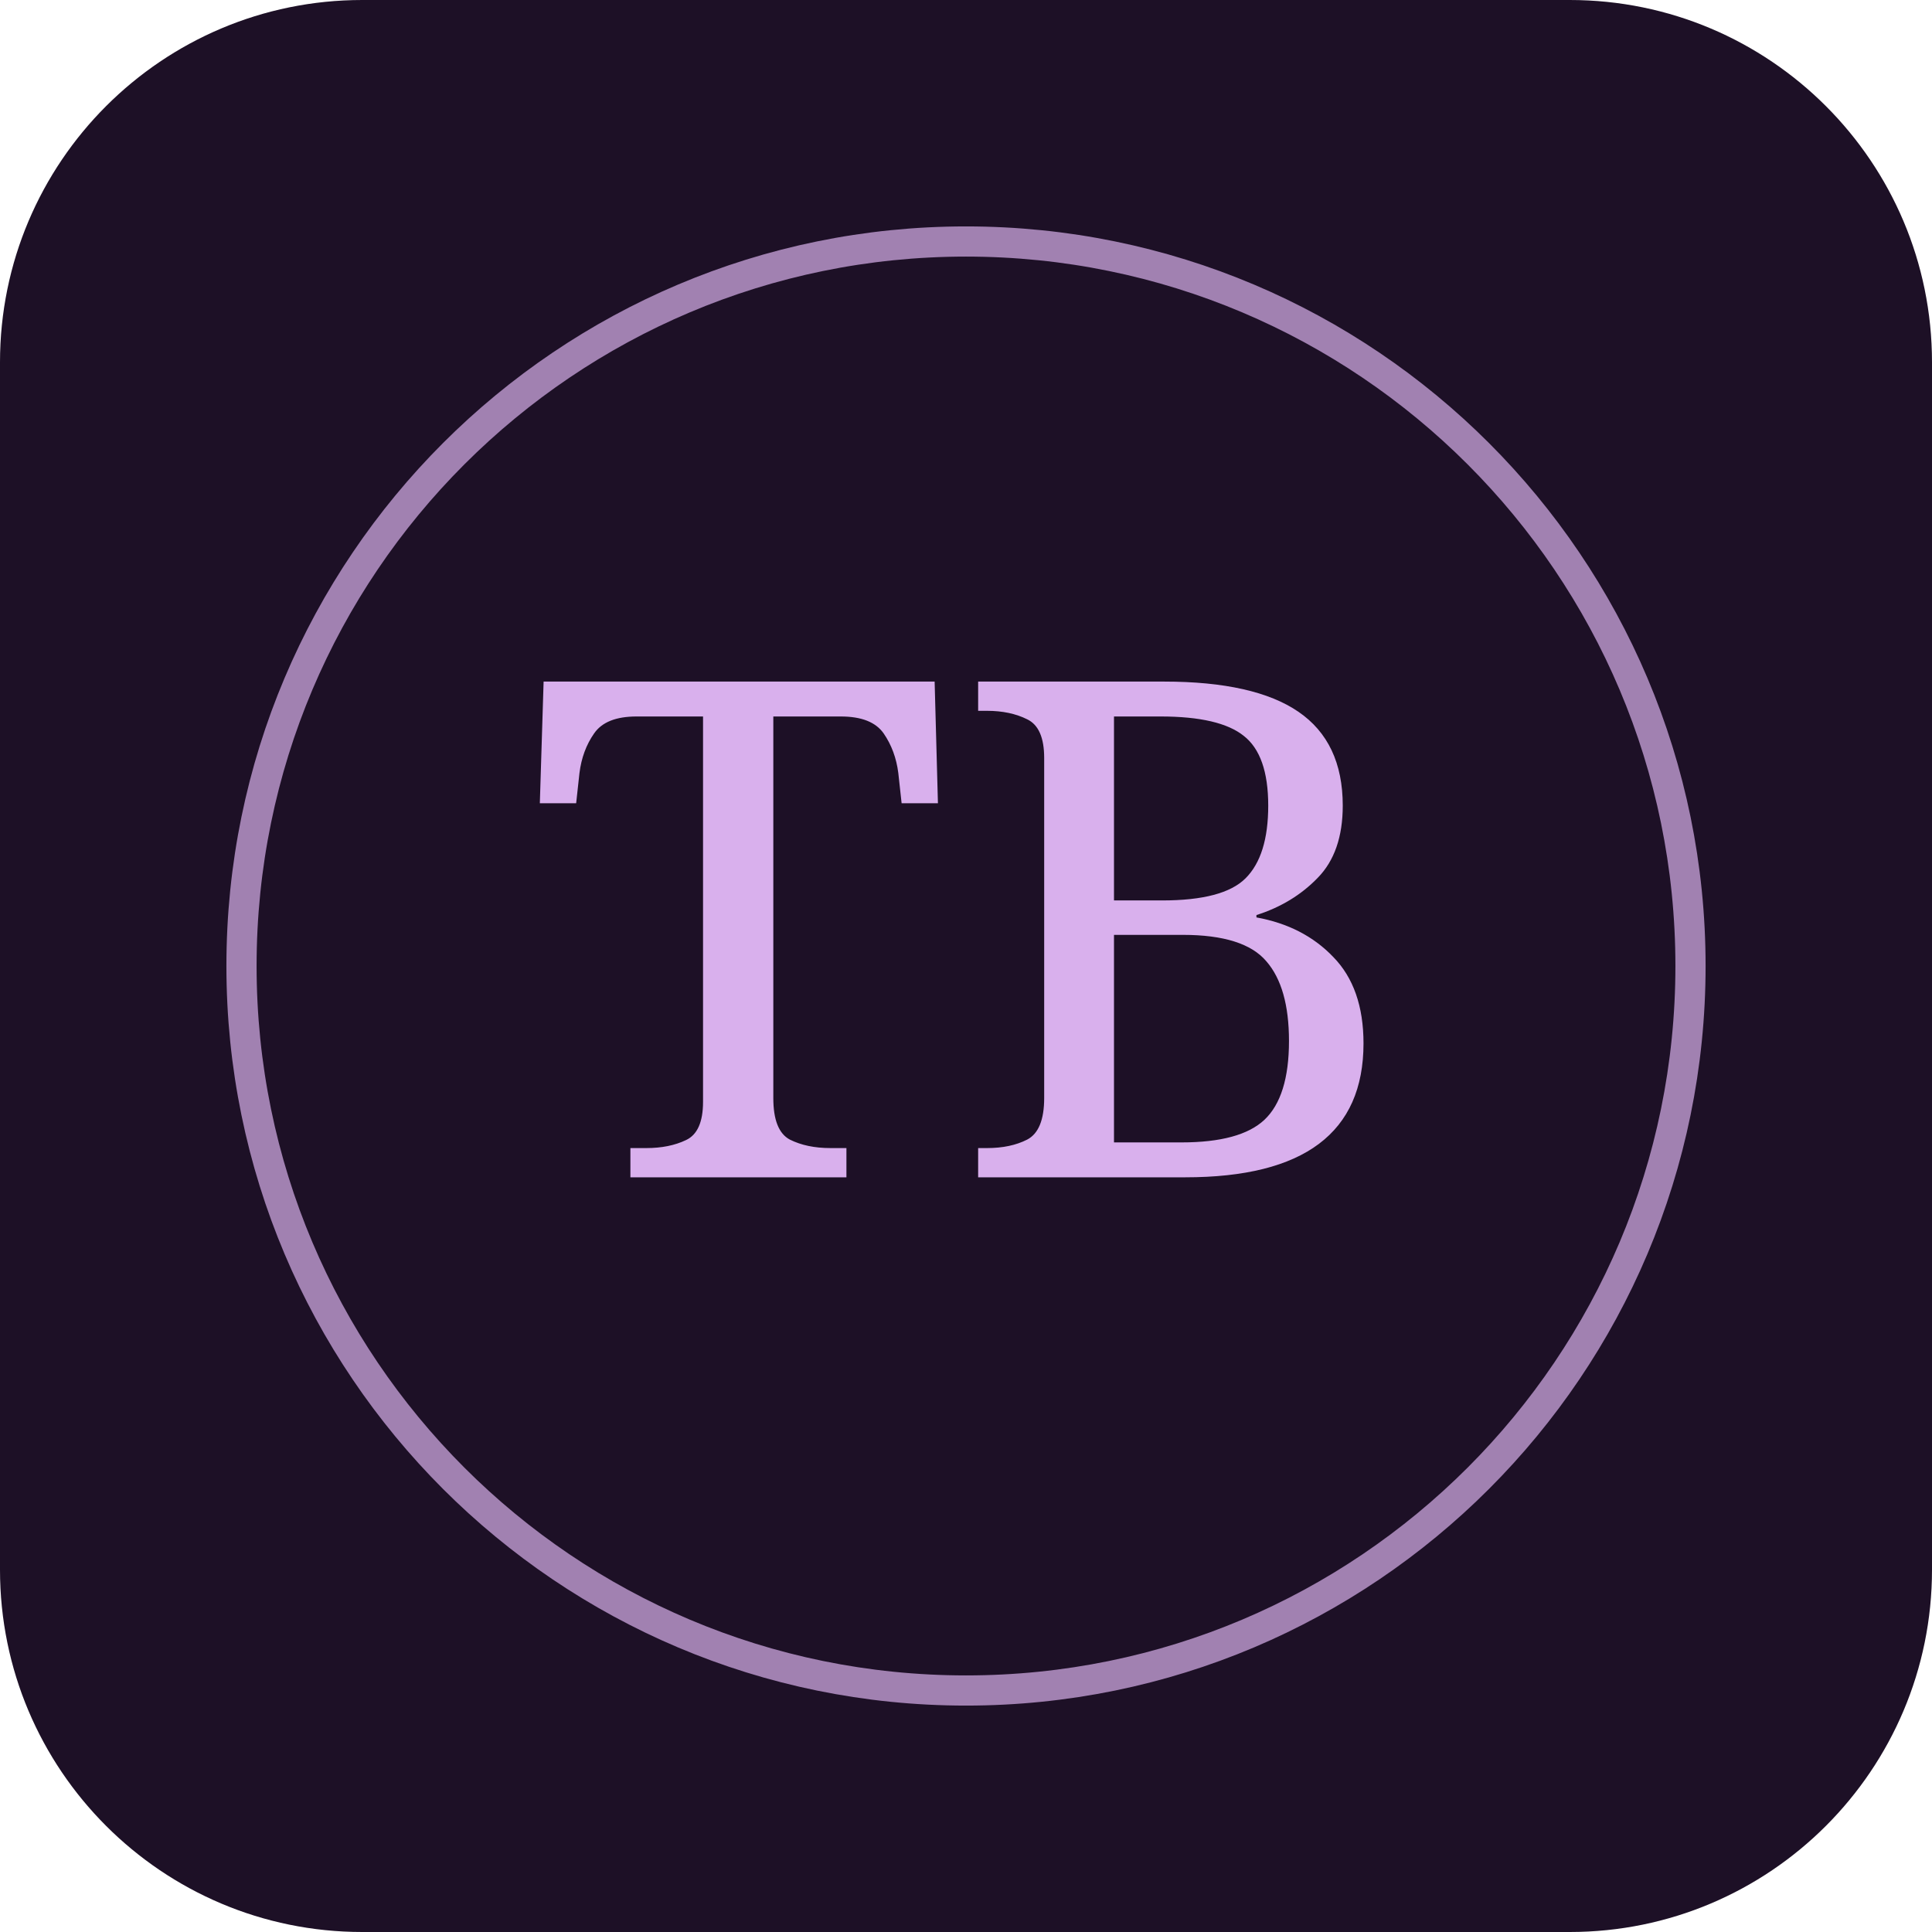
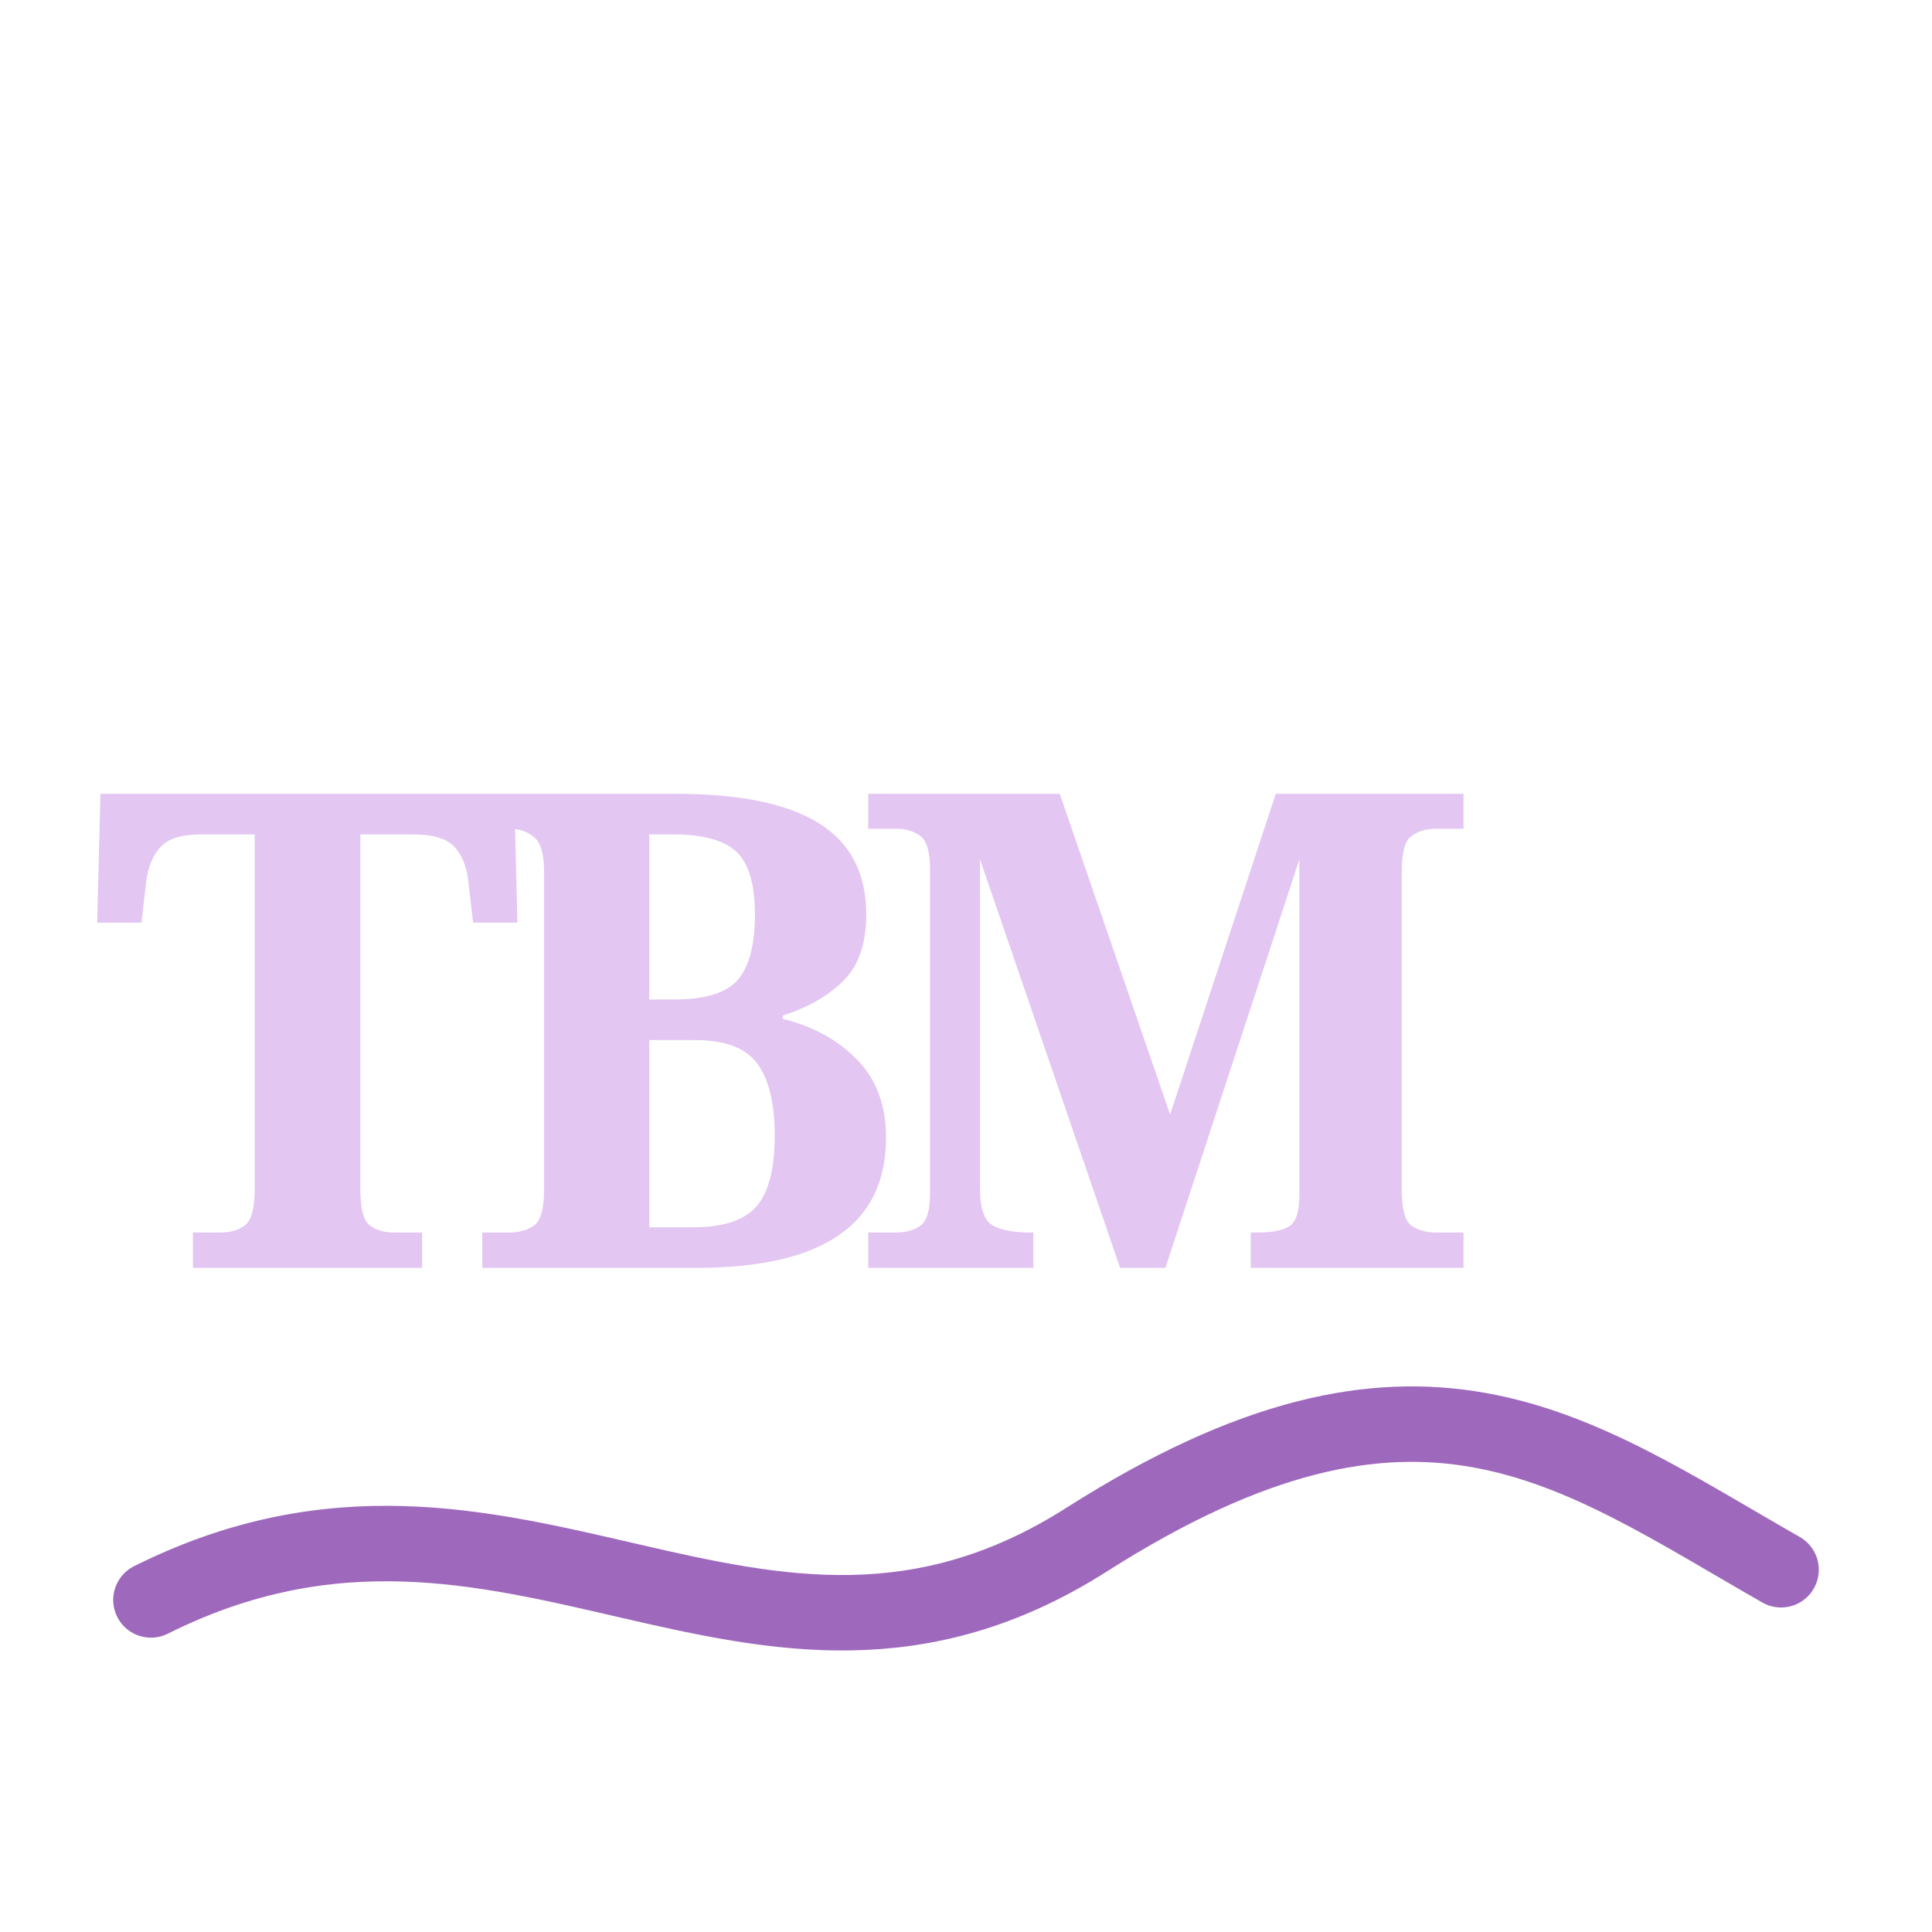
<svg xmlns="http://www.w3.org/2000/svg" viewBox="0 0 64 64">
-   <rect width="64" height="64" rx="12" fill="#1d1026" />
-   <circle cx="32" cy="32" r="24" fill="none" stroke="#d9b0ed" opacity=".7" />
-   <text x="32" y="39" text-anchor="middle" font-family="Georgia,serif" font-size="23" fill="#d9b0ed">TB</text>
+   <text x="3" y="42" font-family="Georgia,serif" font-size="22" font-weight="700" letter-spacing="-2" fill="#e3c6f2">TBM</text>
+   <path d="M5 53 C17 47 25 58 36 51 S52 48 59 52" fill="none" stroke="#9e69bd" stroke-width="2.5" stroke-linecap="round" />
</svg>
